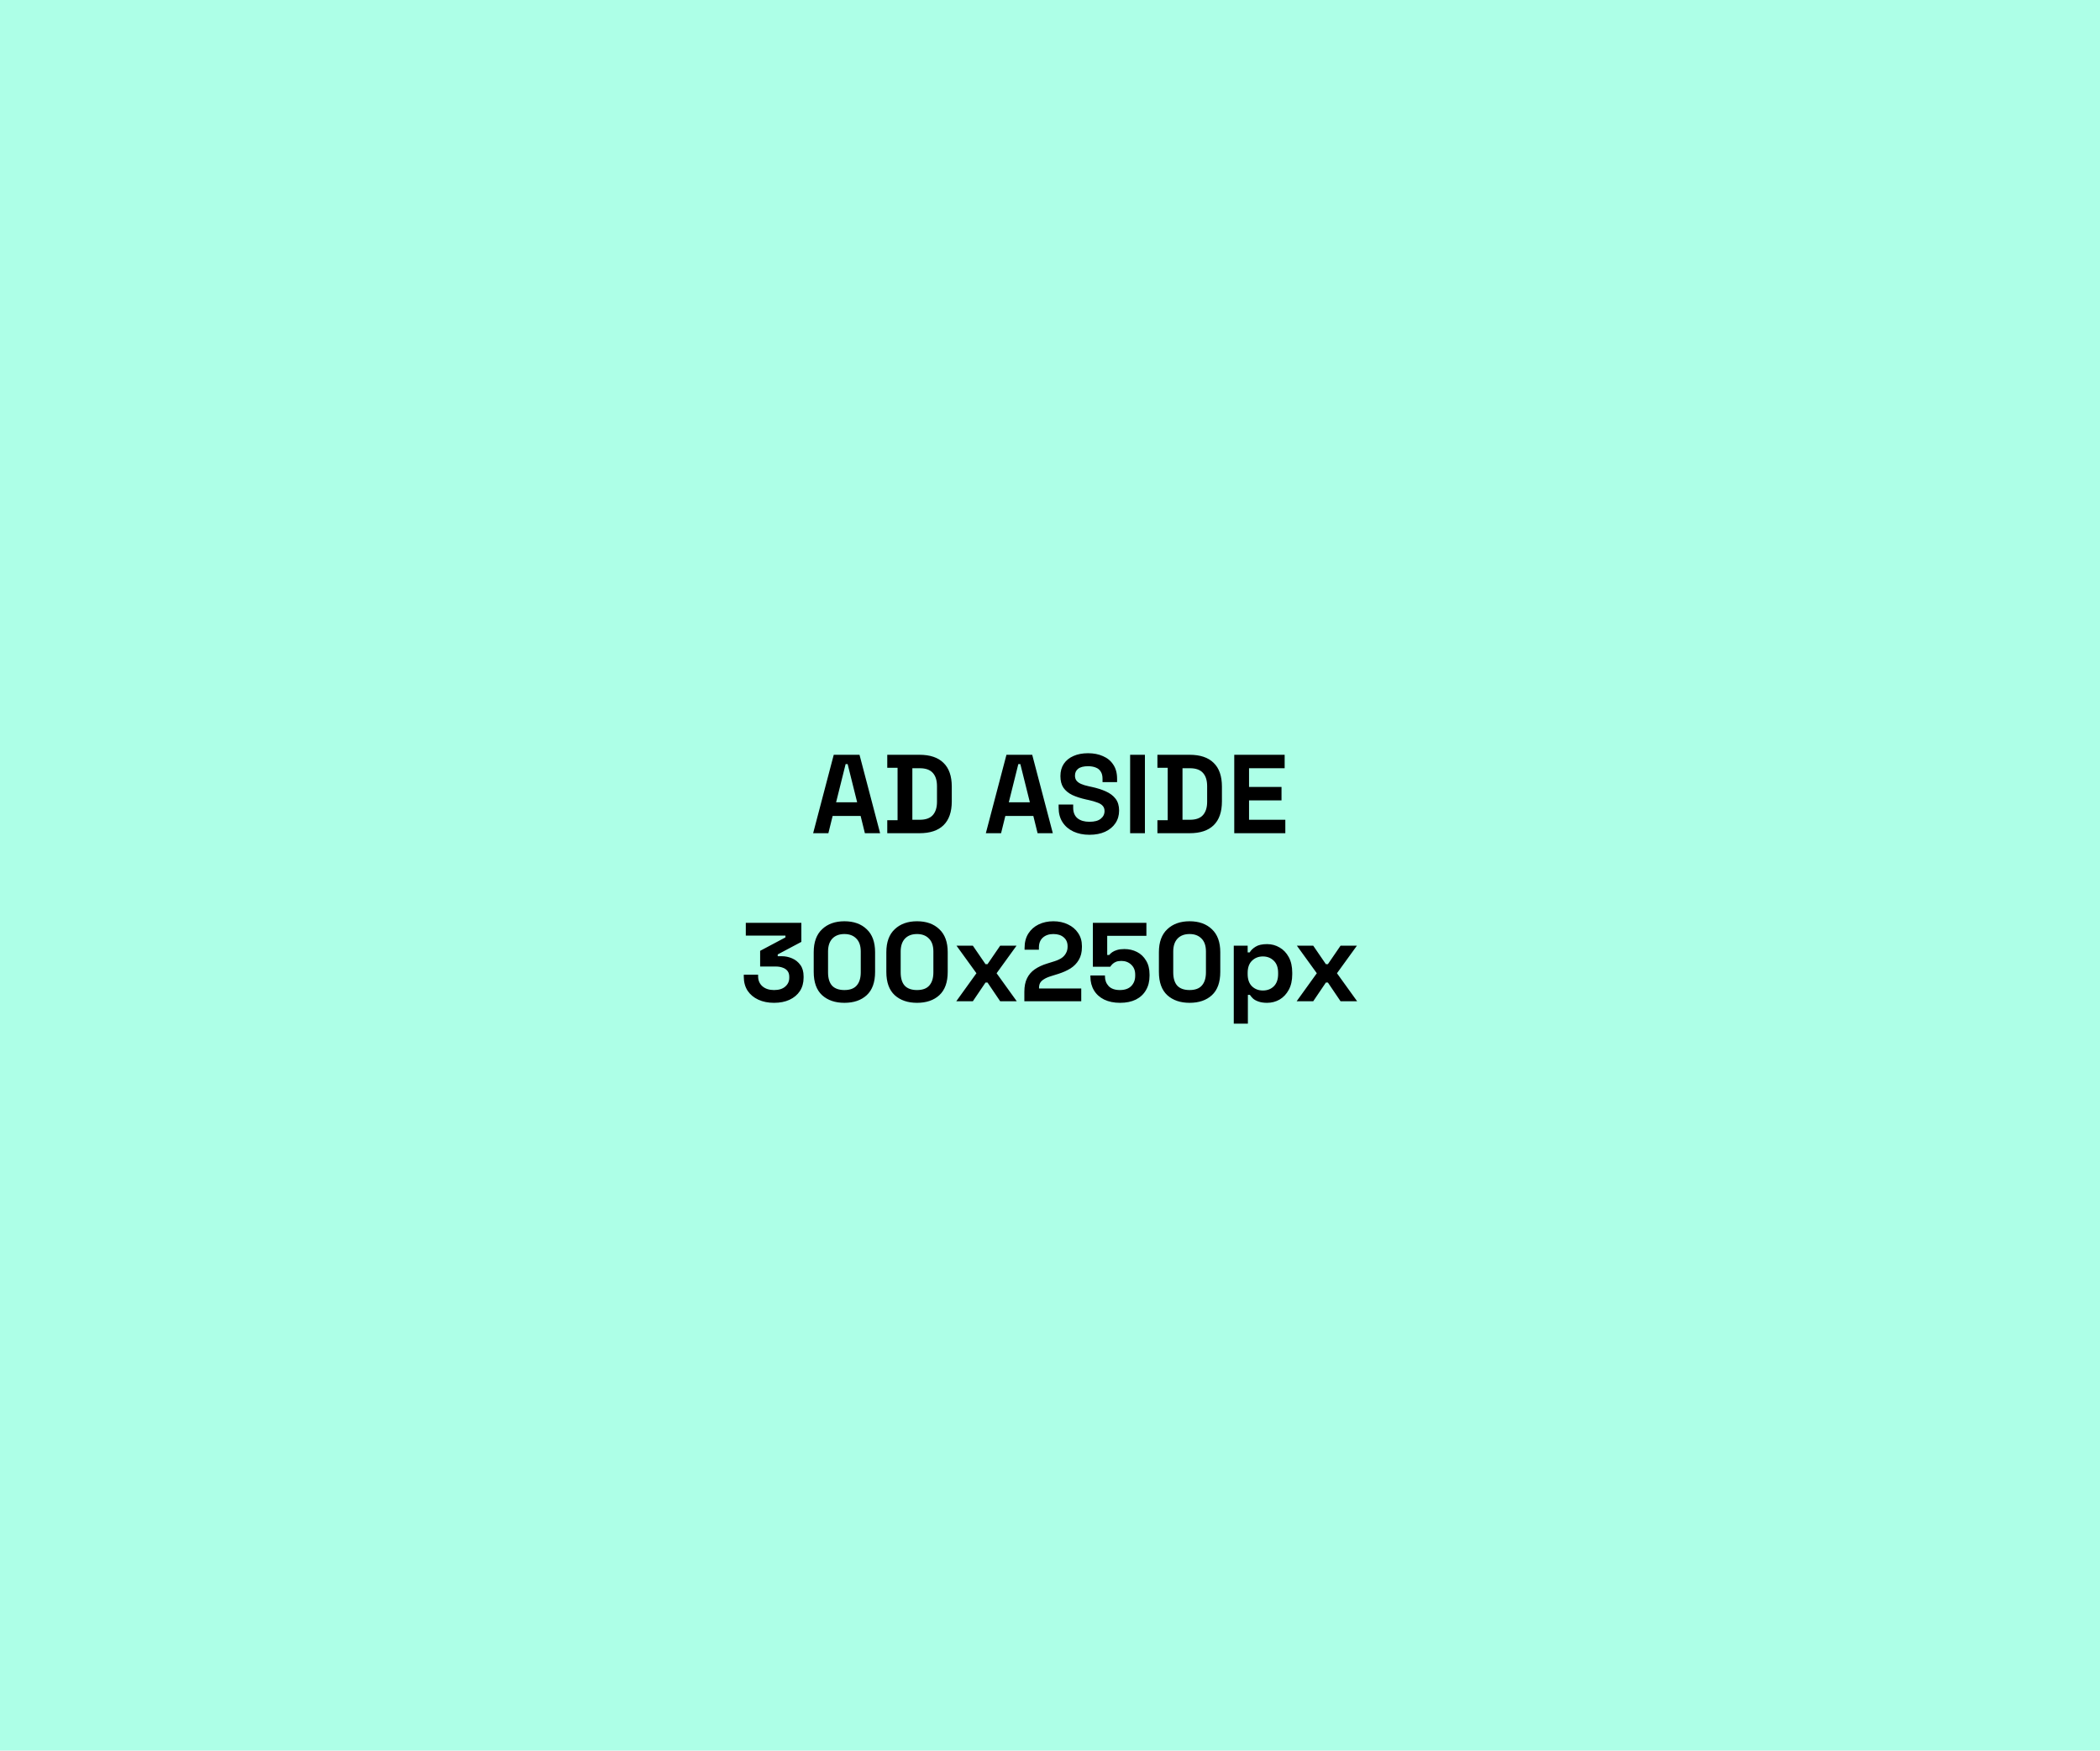
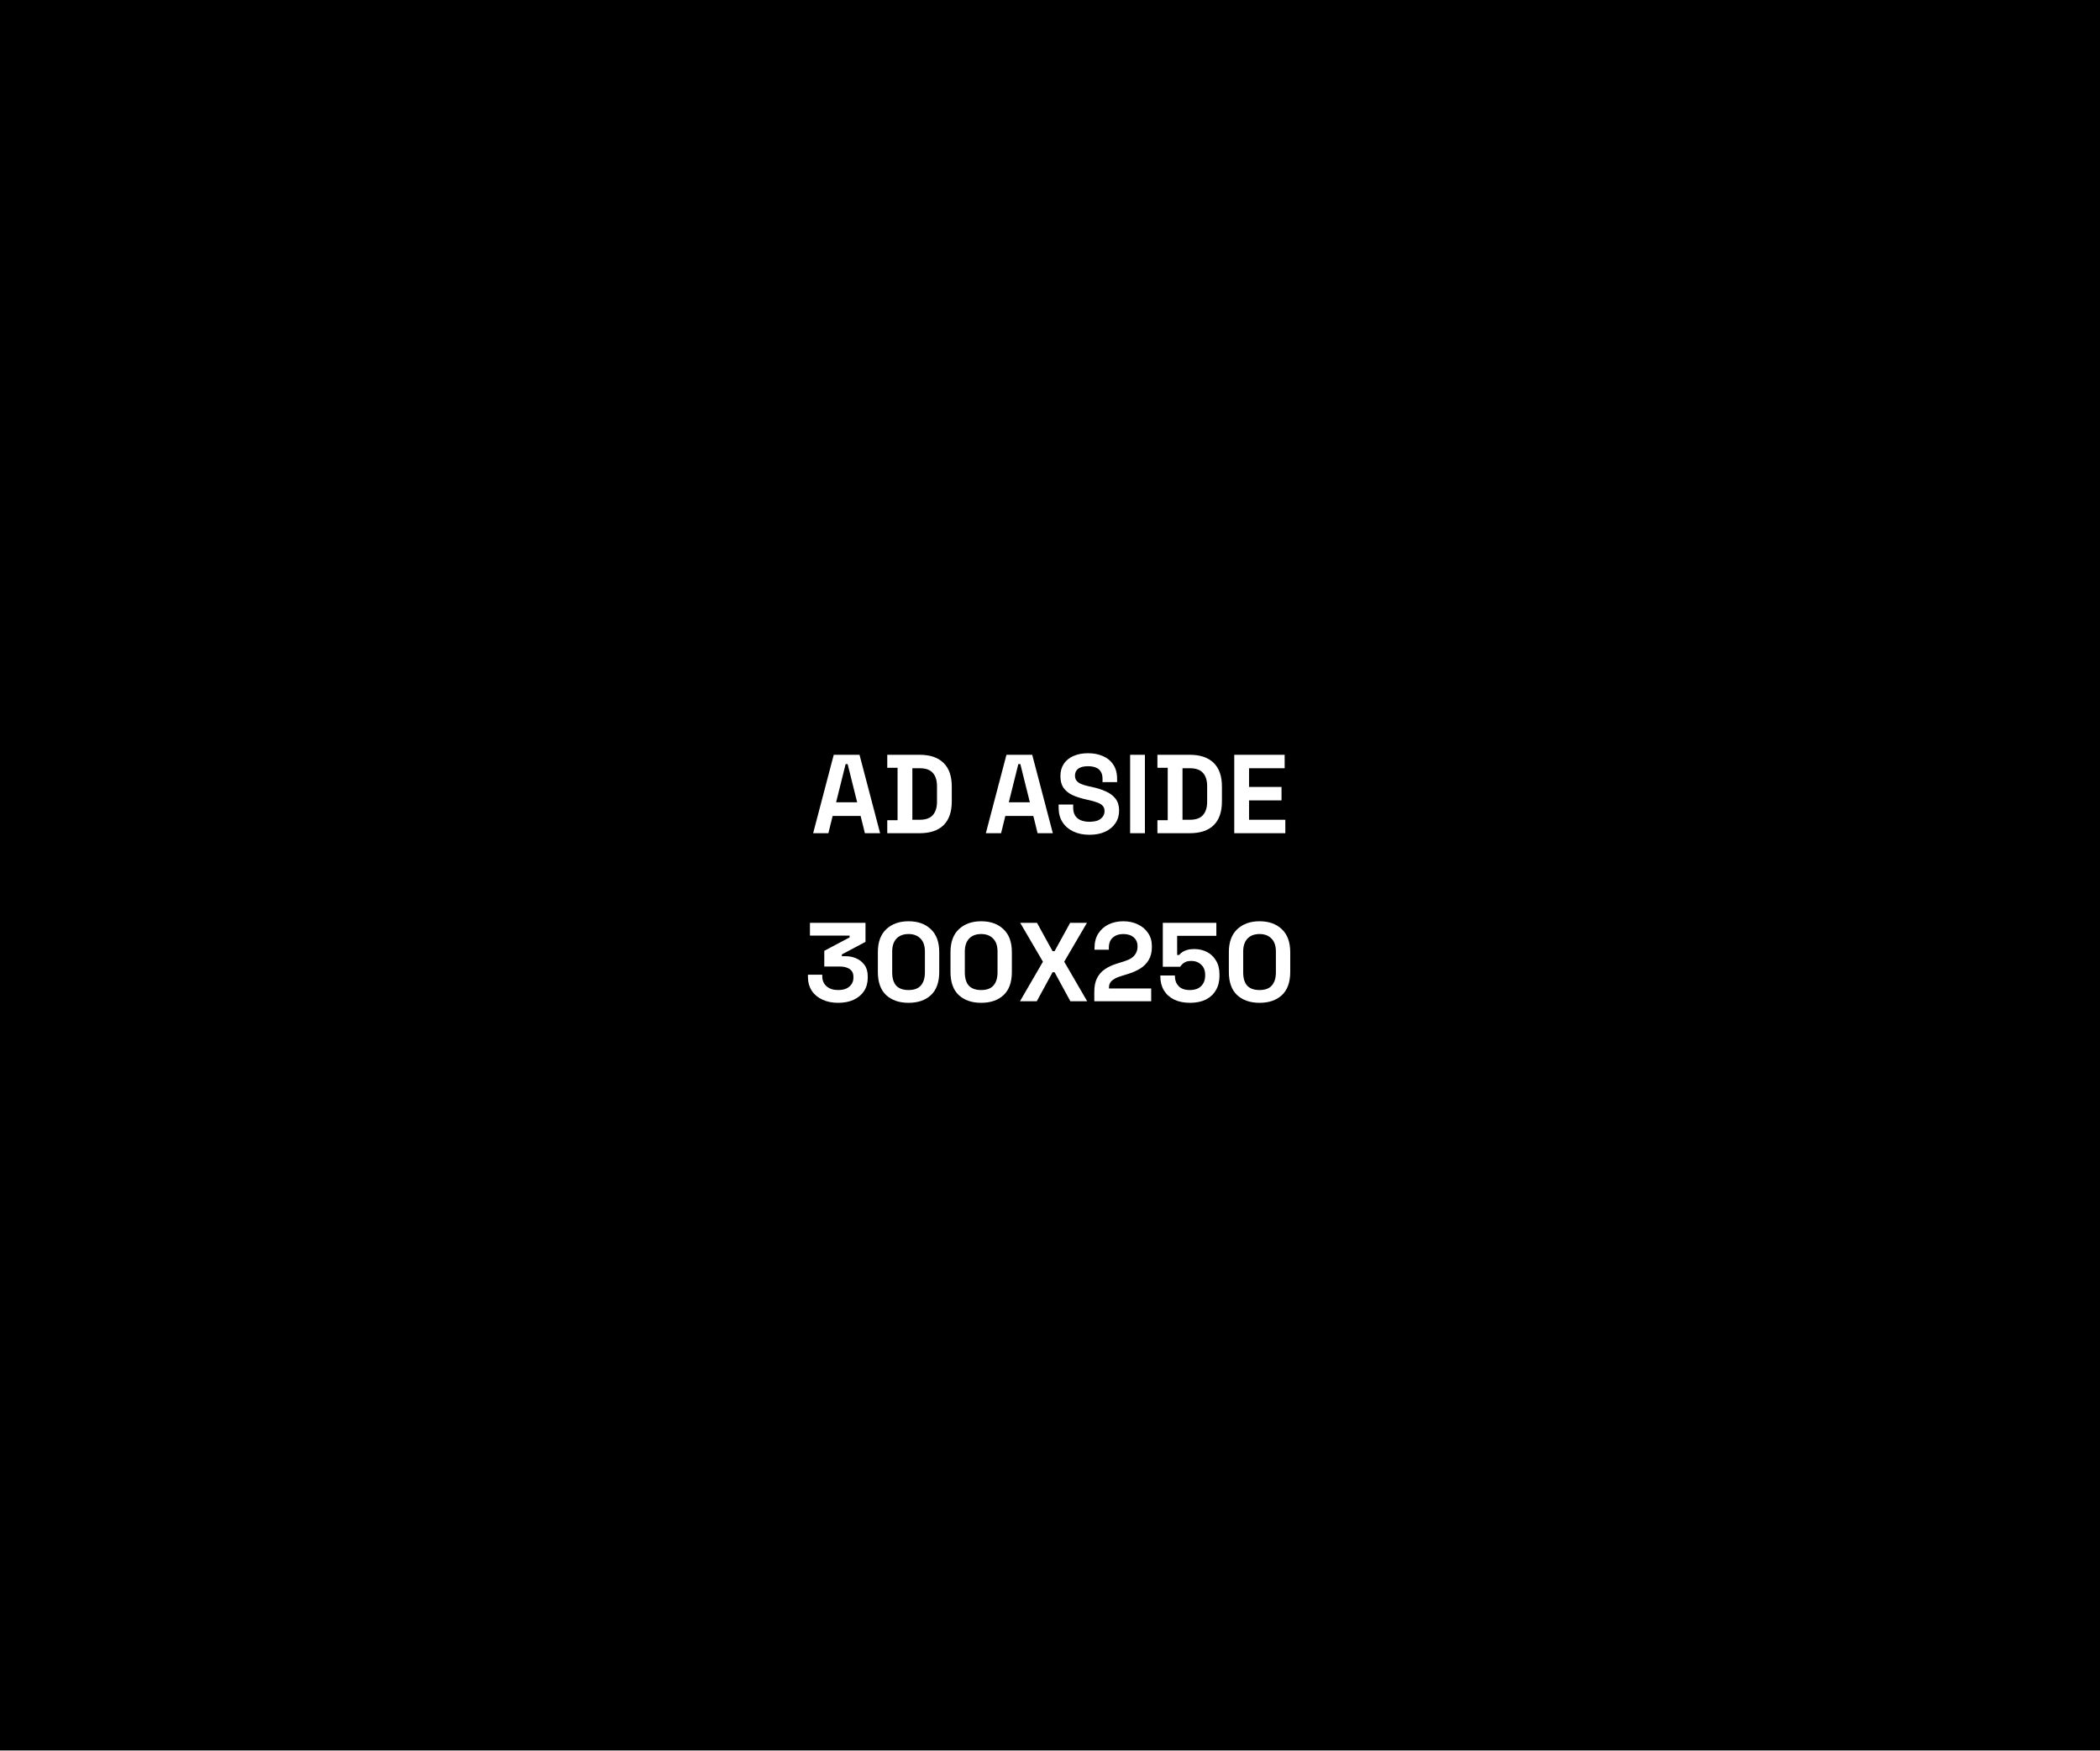
<svg xmlns="http://www.w3.org/2000/svg" width="300" height="250" viewBox="0 0 300 250" fill="none">
-   <rect width="300" height="250" fill="#ADFFE7" />
-   <path d="M116.163 119L119.107 107.8H122.787L125.731 119H123.555L122.947 116.536H118.947L118.339 119H116.163ZM119.443 114.584H122.451L121.091 109.128H120.803L119.443 114.584ZM126.752 119V117.144H128.224V109.656H126.752V107.8H131.36C132.864 107.8 134.005 108.184 134.784 108.952C135.573 109.709 135.968 110.84 135.968 112.344V114.456C135.968 115.96 135.573 117.096 134.784 117.864C134.005 118.621 132.864 119 131.36 119H126.752ZM130.336 117.08H131.392C132.245 117.08 132.869 116.856 133.264 116.408C133.658 115.96 133.856 115.331 133.856 114.52V112.28C133.856 111.459 133.658 110.829 133.264 110.392C132.869 109.944 132.245 109.72 131.392 109.72H130.336V117.08ZM140.835 119L143.779 107.8H147.459L150.403 119H148.227L147.619 116.536H143.619L143.011 119H140.835ZM144.115 114.584H147.123L145.763 109.128H145.475L144.115 114.584ZM155.632 119.224C154.768 119.224 154.005 119.069 153.344 118.76C152.682 118.451 152.165 118.008 151.792 117.432C151.418 116.856 151.232 116.163 151.232 115.352V114.904H153.312V115.352C153.312 116.024 153.52 116.531 153.936 116.872C154.352 117.203 154.917 117.368 155.632 117.368C156.357 117.368 156.896 117.224 157.248 116.936C157.61 116.648 157.792 116.28 157.792 115.832C157.792 115.523 157.701 115.272 157.52 115.08C157.349 114.888 157.093 114.733 156.752 114.616C156.421 114.488 156.016 114.371 155.536 114.264L155.168 114.184C154.4 114.013 153.738 113.8 153.184 113.544C152.64 113.277 152.218 112.931 151.92 112.504C151.632 112.077 151.488 111.523 151.488 110.84C151.488 110.157 151.648 109.576 151.968 109.096C152.298 108.605 152.757 108.232 153.344 107.976C153.941 107.709 154.64 107.576 155.44 107.576C156.24 107.576 156.949 107.715 157.568 107.992C158.197 108.259 158.688 108.664 159.04 109.208C159.402 109.741 159.584 110.413 159.584 111.224V111.704H157.504V111.224C157.504 110.797 157.418 110.456 157.248 110.2C157.088 109.933 156.853 109.741 156.544 109.624C156.234 109.496 155.866 109.432 155.44 109.432C154.8 109.432 154.325 109.555 154.016 109.8C153.717 110.035 153.568 110.36 153.568 110.776C153.568 111.053 153.637 111.288 153.776 111.48C153.925 111.672 154.144 111.832 154.432 111.96C154.72 112.088 155.088 112.2 155.536 112.296L155.904 112.376C156.704 112.547 157.397 112.765 157.984 113.032C158.581 113.299 159.045 113.651 159.376 114.088C159.706 114.525 159.872 115.085 159.872 115.768C159.872 116.451 159.696 117.053 159.344 117.576C159.002 118.088 158.512 118.493 157.872 118.792C157.242 119.08 156.496 119.224 155.632 119.224ZM161.447 119V107.8H163.559V119H161.447ZM165.345 119V117.144H166.817V109.656H165.345V107.8H169.953C171.457 107.8 172.599 108.184 173.377 108.952C174.167 109.709 174.561 110.84 174.561 112.344V114.456C174.561 115.96 174.167 117.096 173.377 117.864C172.599 118.621 171.457 119 169.953 119H165.345ZM168.929 117.08H169.985C170.839 117.08 171.463 116.856 171.857 116.408C172.252 115.96 172.449 115.331 172.449 114.52V112.28C172.449 111.459 172.252 110.829 171.857 110.392C171.463 109.944 170.839 109.72 169.985 109.72H168.929V117.08ZM176.322 119V107.8H183.522V109.72H178.434V112.392H183.074V114.312H178.434V117.08H183.618V119H176.322ZM110.575 143.224C109.732 143.224 108.986 143.075 108.335 142.776C107.684 142.477 107.172 142.051 106.799 141.496C106.436 140.931 106.255 140.264 106.255 139.496V139.208H108.303V139.432C108.303 140.029 108.511 140.509 108.927 140.872C109.343 141.224 109.892 141.4 110.575 141.4C111.268 141.4 111.802 141.235 112.175 140.904C112.559 140.573 112.751 140.157 112.751 139.656V139.496C112.751 139.155 112.666 138.877 112.495 138.664C112.324 138.451 112.095 138.296 111.807 138.2C111.519 138.093 111.194 138.04 110.831 138.04H108.591V135.8L112.207 133.88V133.624H106.543V131.8H114.479V134.52L111.103 136.312V136.568H111.695C112.196 136.568 112.682 136.669 113.151 136.872C113.631 137.075 114.026 137.389 114.335 137.816C114.644 138.232 114.799 138.776 114.799 139.448V139.64C114.799 140.365 114.623 141 114.271 141.544C113.919 142.077 113.423 142.493 112.783 142.792C112.154 143.08 111.418 143.224 110.575 143.224ZM120.629 143.224C119.307 143.224 118.245 142.861 117.445 142.136C116.645 141.4 116.245 140.291 116.245 138.808V135.992C116.245 134.552 116.645 133.459 117.445 132.712C118.245 131.955 119.307 131.576 120.629 131.576C121.963 131.576 123.024 131.955 123.813 132.712C124.613 133.459 125.013 134.552 125.013 135.992V138.808C125.013 140.291 124.613 141.4 123.813 142.136C123.024 142.861 121.963 143.224 120.629 143.224ZM120.629 141.4C121.429 141.4 122.016 141.181 122.389 140.744C122.773 140.307 122.965 139.683 122.965 138.872V135.896C122.965 135.075 122.752 134.456 122.325 134.04C121.909 133.613 121.344 133.4 120.629 133.4C119.893 133.4 119.317 133.619 118.901 134.056C118.496 134.493 118.293 135.107 118.293 135.896V138.872C118.293 139.715 118.485 140.349 118.869 140.776C119.264 141.192 119.851 141.4 120.629 141.4ZM131.004 143.224C129.682 143.224 128.62 142.861 127.82 142.136C127.02 141.4 126.62 140.291 126.62 138.808V135.992C126.62 134.552 127.02 133.459 127.82 132.712C128.62 131.955 129.682 131.576 131.004 131.576C132.338 131.576 133.399 131.955 134.188 132.712C134.988 133.459 135.388 134.552 135.388 135.992V138.808C135.388 140.291 134.988 141.4 134.188 142.136C133.399 142.861 132.338 143.224 131.004 143.224ZM131.004 141.4C131.804 141.4 132.391 141.181 132.764 140.744C133.148 140.307 133.34 139.683 133.34 138.872V135.896C133.34 135.075 133.127 134.456 132.7 134.04C132.284 133.613 131.719 133.4 131.004 133.4C130.268 133.4 129.692 133.619 129.276 134.056C128.871 134.493 128.668 135.107 128.668 135.896V138.872C128.668 139.715 128.86 140.349 129.244 140.776C129.639 141.192 130.226 141.4 131.004 141.4ZM136.611 143L139.491 139L136.643 135.064H138.979L140.787 137.704H141.075L142.883 135.064H145.219L142.371 139L145.251 143H142.883L141.075 140.328H140.787L138.979 143H136.611ZM146.336 143V141.656C146.336 140.877 146.464 140.232 146.72 139.72C146.976 139.197 147.344 138.771 147.824 138.44C148.315 138.099 148.912 137.821 149.616 137.608L150.688 137.272C151.083 137.144 151.413 136.989 151.68 136.808C151.947 136.616 152.149 136.387 152.288 136.12C152.437 135.853 152.512 135.549 152.512 135.208V135.144C152.512 134.611 152.331 134.189 151.968 133.88C151.605 133.56 151.109 133.4 150.48 133.4C149.861 133.4 149.36 133.571 148.976 133.912C148.603 134.243 148.416 134.723 148.416 135.352V135.64H146.368V135.384C146.368 134.573 146.549 133.885 146.912 133.32C147.275 132.755 147.765 132.323 148.384 132.024C149.013 131.725 149.712 131.576 150.48 131.576C151.248 131.576 151.941 131.725 152.56 132.024C153.179 132.312 153.664 132.723 154.016 133.256C154.379 133.779 154.56 134.397 154.56 135.112V135.272C154.56 135.987 154.411 136.595 154.112 137.096C153.824 137.587 153.429 137.992 152.928 138.312C152.427 138.621 151.856 138.877 151.216 139.08L150.192 139.4C149.733 139.539 149.376 139.693 149.12 139.864C148.864 140.024 148.683 140.205 148.576 140.408C148.48 140.6 148.432 140.835 148.432 141.112V141.176H154.464V143H146.336ZM160.012 143.224C159.137 143.224 158.38 143.069 157.74 142.76C157.111 142.451 156.625 142.013 156.284 141.448C155.943 140.883 155.772 140.227 155.772 139.48V139.32H157.852V139.464C157.852 139.997 158.028 140.456 158.38 140.84C158.743 141.213 159.276 141.4 159.98 141.4C160.684 141.4 161.223 141.213 161.596 140.84C161.98 140.456 162.172 139.96 162.172 139.352V139.192C162.172 138.595 161.98 138.12 161.596 137.768C161.223 137.416 160.753 137.24 160.188 137.24C159.879 137.24 159.623 137.283 159.42 137.368C159.217 137.453 159.052 137.56 158.924 137.688C158.796 137.816 158.689 137.944 158.604 138.072H156.124V131.8H163.772V133.656H158.172V136.392H158.46C158.567 136.253 158.711 136.12 158.892 135.992C159.073 135.864 159.308 135.757 159.596 135.672C159.884 135.587 160.225 135.544 160.62 135.544C161.281 135.544 161.884 135.683 162.428 135.96C162.972 136.237 163.404 136.648 163.724 137.192C164.055 137.725 164.22 138.387 164.22 139.176V139.368C164.22 140.157 164.049 140.84 163.708 141.416C163.377 141.992 162.897 142.44 162.268 142.76C161.639 143.069 160.887 143.224 160.012 143.224ZM169.942 143.224C168.619 143.224 167.558 142.861 166.758 142.136C165.958 141.4 165.558 140.291 165.558 138.808V135.992C165.558 134.552 165.958 133.459 166.758 132.712C167.558 131.955 168.619 131.576 169.942 131.576C171.275 131.576 172.336 131.955 173.126 132.712C173.926 133.459 174.326 134.552 174.326 135.992V138.808C174.326 140.291 173.926 141.4 173.126 142.136C172.336 142.861 171.275 143.224 169.942 143.224ZM169.942 141.4C170.742 141.4 171.328 141.181 171.702 140.744C172.086 140.307 172.278 139.683 172.278 138.872V135.896C172.278 135.075 172.064 134.456 171.638 134.04C171.222 133.613 170.656 133.4 169.942 133.4C169.206 133.4 168.63 133.619 168.214 134.056C167.808 134.493 167.606 135.107 167.606 135.896V138.872C167.606 139.715 167.798 140.349 168.182 140.776C168.576 141.192 169.163 141.4 169.942 141.4ZM176.253 146.2V135.064H178.237V136.024H178.525C178.706 135.715 178.989 135.443 179.373 135.208C179.757 134.963 180.306 134.84 181.021 134.84C181.661 134.84 182.253 135 182.797 135.32C183.341 135.629 183.778 136.088 184.109 136.696C184.439 137.304 184.605 138.04 184.605 138.904V139.16C184.605 140.024 184.439 140.76 184.109 141.368C183.778 141.976 183.341 142.44 182.797 142.76C182.253 143.069 181.661 143.224 181.021 143.224C180.541 143.224 180.135 143.165 179.805 143.048C179.485 142.941 179.223 142.803 179.021 142.632C178.829 142.451 178.674 142.269 178.557 142.088H178.269V146.2H176.253ZM180.413 141.464C181.042 141.464 181.559 141.267 181.965 140.872C182.381 140.467 182.589 139.88 182.589 139.112V138.952C182.589 138.184 182.381 137.603 181.965 137.208C181.549 136.803 181.031 136.6 180.413 136.6C179.794 136.6 179.277 136.803 178.861 137.208C178.445 137.603 178.237 138.184 178.237 138.952V139.112C178.237 139.88 178.445 140.467 178.861 140.872C179.277 141.267 179.794 141.464 180.413 141.464ZM185.236 143L188.116 139L185.268 135.064H187.604L189.412 137.704H189.7L191.508 135.064H193.844L190.996 139L193.876 143H191.508L189.7 140.328H189.412L187.604 143H185.236Z" fill="black" />
+   <rect width="300" height="250" fill="black" />
+   <path d="M116.163 119L119.107 107.8H122.787L125.731 119H123.555L122.947 116.536H118.947L118.339 119H116.163ZM119.443 114.584H122.451L121.091 109.128H120.803L119.443 114.584ZM126.752 119V117.144H128.224V109.656H126.752V107.8H131.36C132.864 107.8 134.005 108.184 134.784 108.952C135.573 109.709 135.968 110.84 135.968 112.344V114.456C135.968 115.96 135.573 117.096 134.784 117.864C134.005 118.621 132.864 119 131.36 119H126.752ZM130.336 117.08H131.392C132.245 117.08 132.869 116.856 133.264 116.408C133.658 115.96 133.856 115.331 133.856 114.52V112.28C133.856 111.459 133.658 110.829 133.264 110.392C132.869 109.944 132.245 109.72 131.392 109.72H130.336V117.08ZM140.835 119L143.779 107.8H147.459L150.403 119H148.227L147.619 116.536H143.619L143.011 119H140.835ZM144.115 114.584H147.123L145.763 109.128H145.475L144.115 114.584ZM155.632 119.224C154.768 119.224 154.005 119.069 153.344 118.76C152.682 118.451 152.165 118.008 151.792 117.432C151.418 116.856 151.232 116.163 151.232 115.352V114.904H153.312V115.352C153.312 116.024 153.52 116.531 153.936 116.872C154.352 117.203 154.917 117.368 155.632 117.368C156.357 117.368 156.896 117.224 157.248 116.936C157.61 116.648 157.792 116.28 157.792 115.832C157.792 115.523 157.701 115.272 157.52 115.08C157.349 114.888 157.093 114.733 156.752 114.616C156.421 114.488 156.016 114.371 155.536 114.264L155.168 114.184C154.4 114.013 153.738 113.8 153.184 113.544C152.64 113.277 152.218 112.931 151.92 112.504C151.632 112.077 151.488 111.523 151.488 110.84C151.488 110.157 151.648 109.576 151.968 109.096C152.298 108.605 152.757 108.232 153.344 107.976C153.941 107.709 154.64 107.576 155.44 107.576C156.24 107.576 156.949 107.715 157.568 107.992C158.197 108.259 158.688 108.664 159.04 109.208C159.402 109.741 159.584 110.413 159.584 111.224V111.704H157.504V111.224C157.504 110.797 157.418 110.456 157.248 110.2C157.088 109.933 156.853 109.741 156.544 109.624C156.234 109.496 155.866 109.432 155.44 109.432C154.8 109.432 154.325 109.555 154.016 109.8C153.717 110.035 153.568 110.36 153.568 110.776C153.568 111.053 153.637 111.288 153.776 111.48C153.925 111.672 154.144 111.832 154.432 111.96C154.72 112.088 155.088 112.2 155.536 112.296L155.904 112.376C156.704 112.547 157.397 112.765 157.984 113.032C158.581 113.299 159.045 113.651 159.376 114.088C159.706 114.525 159.872 115.085 159.872 115.768C159.872 116.451 159.696 117.053 159.344 117.576C159.002 118.088 158.512 118.493 157.872 118.792C157.242 119.08 156.496 119.224 155.632 119.224ZM161.447 119V107.8H163.559V119H161.447ZM165.345 119V117.144H166.817V109.656H165.345V107.8H169.953C171.457 107.8 172.599 108.184 173.377 108.952C174.167 109.709 174.561 110.84 174.561 112.344V114.456C174.561 115.96 174.167 117.096 173.377 117.864C172.599 118.621 171.457 119 169.953 119H165.345ZM168.929 117.08H169.985C170.839 117.08 171.463 116.856 171.857 116.408C172.252 115.96 172.449 115.331 172.449 114.52V112.28C172.449 111.459 172.252 110.829 171.857 110.392C171.463 109.944 170.839 109.72 169.985 109.72H168.929V117.08ZM176.322 119V107.8H183.522V109.72H178.434V112.392H183.074V114.312H178.434V117.08H183.618V119H176.322ZM119.739 143.224C118.896 143.224 118.15 143.075 117.499 142.776C116.848 142.477 116.336 142.051 115.963 141.496C115.6 140.931 115.419 140.264 115.419 139.496V139.208H117.467V139.432C117.467 140.029 117.675 140.509 118.091 140.872C118.507 141.224 119.056 141.4 119.739 141.4C120.432 141.4 120.966 141.235 121.339 140.904C121.723 140.573 121.915 140.157 121.915 139.656V139.496C121.915 139.155 121.83 138.877 121.659 138.664C121.488 138.451 121.259 138.296 120.971 138.2C120.683 138.093 120.358 138.04 119.995 138.04H117.755V135.8L121.371 133.88V133.624H115.707V131.8H123.643V134.52L120.267 136.312V136.568H120.859C121.36 136.568 121.846 136.669 122.315 136.872C122.795 137.075 123.19 137.389 123.499 137.816C123.808 138.232 123.963 138.776 123.963 139.448V139.64C123.963 140.365 123.787 141 123.435 141.544C123.083 142.077 122.587 142.493 121.947 142.792C121.318 143.08 120.582 143.224 119.739 143.224ZM129.793 143.224C128.471 143.224 127.409 142.861 126.609 142.136C125.809 141.4 125.409 140.291 125.409 138.808V135.992C125.409 134.552 125.809 133.459 126.609 132.712C127.409 131.955 128.471 131.576 129.793 131.576C131.127 131.576 132.188 131.955 132.977 132.712C133.777 133.459 134.177 134.552 134.177 135.992V138.808C134.177 140.291 133.777 141.4 132.977 142.136C132.188 142.861 131.127 143.224 129.793 143.224ZM129.793 141.4C130.593 141.4 131.18 141.181 131.553 140.744C131.937 140.307 132.129 139.683 132.129 138.872V135.896C132.129 135.075 131.916 134.456 131.489 134.04C131.073 133.613 130.508 133.4 129.793 133.4C129.057 133.4 128.481 133.619 128.065 134.056C127.66 134.493 127.457 135.107 127.457 135.896V138.872C127.457 139.715 127.649 140.349 128.033 140.776C128.428 141.192 129.015 141.4 129.793 141.4ZM140.168 143.224C138.846 143.224 137.784 142.861 136.984 142.136C136.184 141.4 135.784 140.291 135.784 138.808V135.992C135.784 134.552 136.184 133.459 136.984 132.712C137.784 131.955 138.846 131.576 140.168 131.576C141.502 131.576 142.563 131.955 143.352 132.712C144.152 133.459 144.552 134.552 144.552 135.992V138.808C144.552 140.291 144.152 141.4 143.352 142.136C142.563 142.861 141.502 143.224 140.168 143.224ZM140.168 141.4C140.968 141.4 141.555 141.181 141.928 140.744C142.312 140.307 142.504 139.683 142.504 138.872V135.896C142.504 135.075 142.291 134.456 141.864 134.04C141.448 133.613 140.883 133.4 140.168 133.4C139.432 133.4 138.856 133.619 138.44 134.056C138.035 134.493 137.832 135.107 137.832 135.896V138.872C137.832 139.715 138.024 140.349 138.408 140.776C138.803 141.192 139.39 141.4 140.168 141.4ZM145.711 143L148.991 137.352L145.743 131.8H148.143L150.367 135.848H150.655L152.879 131.8H155.279L152.031 137.352L155.311 143H152.911L150.655 138.856H150.367L148.111 143H145.711ZM156.328 143V141.656C156.328 140.877 156.456 140.232 156.712 139.72C156.968 139.197 157.336 138.771 157.816 138.44C158.307 138.099 158.904 137.821 159.608 137.608L160.68 137.272C161.075 137.144 161.406 136.989 161.672 136.808C161.939 136.616 162.142 136.387 162.28 136.12C162.43 135.853 162.504 135.549 162.504 135.208V135.144C162.504 134.611 162.323 134.189 161.96 133.88C161.598 133.56 161.102 133.4 160.472 133.4C159.854 133.4 159.352 133.571 158.968 133.912C158.595 134.243 158.408 134.723 158.408 135.352V135.64H156.36V135.384C156.36 134.573 156.542 133.885 156.904 133.32C157.267 132.755 157.758 132.323 158.376 132.024C159.006 131.725 159.704 131.576 160.472 131.576C161.24 131.576 161.934 131.725 162.552 132.024C163.171 132.312 163.656 132.723 164.008 133.256C164.371 133.779 164.552 134.397 164.552 135.112V135.272C164.552 135.987 164.403 136.595 164.104 137.096C163.816 137.587 163.422 137.992 162.92 138.312C162.419 138.621 161.848 138.877 161.208 139.08L160.184 139.4C159.726 139.539 159.368 139.693 159.112 139.864C158.856 140.024 158.675 140.205 158.568 140.408C158.472 140.6 158.424 140.835 158.424 141.112V141.176H164.456V143H156.328ZM170.004 143.224C169.13 143.224 168.372 143.069 167.732 142.76C167.103 142.451 166.618 142.013 166.276 141.448C165.935 140.883 165.764 140.227 165.764 139.48V139.32H167.844V139.464C167.844 139.997 168.02 140.456 168.372 140.84C168.735 141.213 169.268 141.4 169.972 141.4C170.676 141.4 171.215 141.213 171.588 140.84C171.972 140.456 172.164 139.96 172.164 139.352V139.192C172.164 138.595 171.972 138.12 171.588 137.768C171.215 137.416 170.746 137.24 170.18 137.24C169.871 137.24 169.615 137.283 169.412 137.368C169.21 137.453 169.044 137.56 168.916 137.688C168.788 137.816 168.682 137.944 168.596 138.072H166.116V131.8H173.764V133.656H168.164V136.392H168.452C168.559 136.253 168.703 136.12 168.884 135.992C169.066 135.864 169.3 135.757 169.588 135.672C169.876 135.587 170.218 135.544 170.612 135.544C171.274 135.544 171.876 135.683 172.42 135.96C172.964 136.237 173.396 136.648 173.716 137.192C174.047 137.725 174.212 138.387 174.212 139.176V139.368C174.212 140.157 174.042 140.84 173.7 141.416C173.37 141.992 172.89 142.44 172.26 142.76C171.631 143.069 170.879 143.224 170.004 143.224ZM179.934 143.224C178.611 143.224 177.55 142.861 176.75 142.136C175.95 141.4 175.55 140.291 175.55 138.808V135.992C175.55 134.552 175.95 133.459 176.75 132.712C177.55 131.955 178.611 131.576 179.934 131.576C181.267 131.576 182.329 131.955 183.118 132.712C183.918 133.459 184.318 134.552 184.318 135.992V138.808C184.318 140.291 183.918 141.4 183.118 142.136C182.329 142.861 181.267 143.224 179.934 143.224ZM179.934 141.4C180.734 141.4 181.321 141.181 181.694 140.744C182.078 140.307 182.27 139.683 182.27 138.872V135.896C182.27 135.075 182.057 134.456 181.63 134.04C181.214 133.613 180.649 133.4 179.934 133.4C179.198 133.4 178.622 133.619 178.206 134.056C177.801 134.493 177.598 135.107 177.598 135.896V138.872C177.598 139.715 177.79 140.349 178.174 140.776C178.569 141.192 179.155 141.4 179.934 141.4Z" fill="white" />
</svg>
